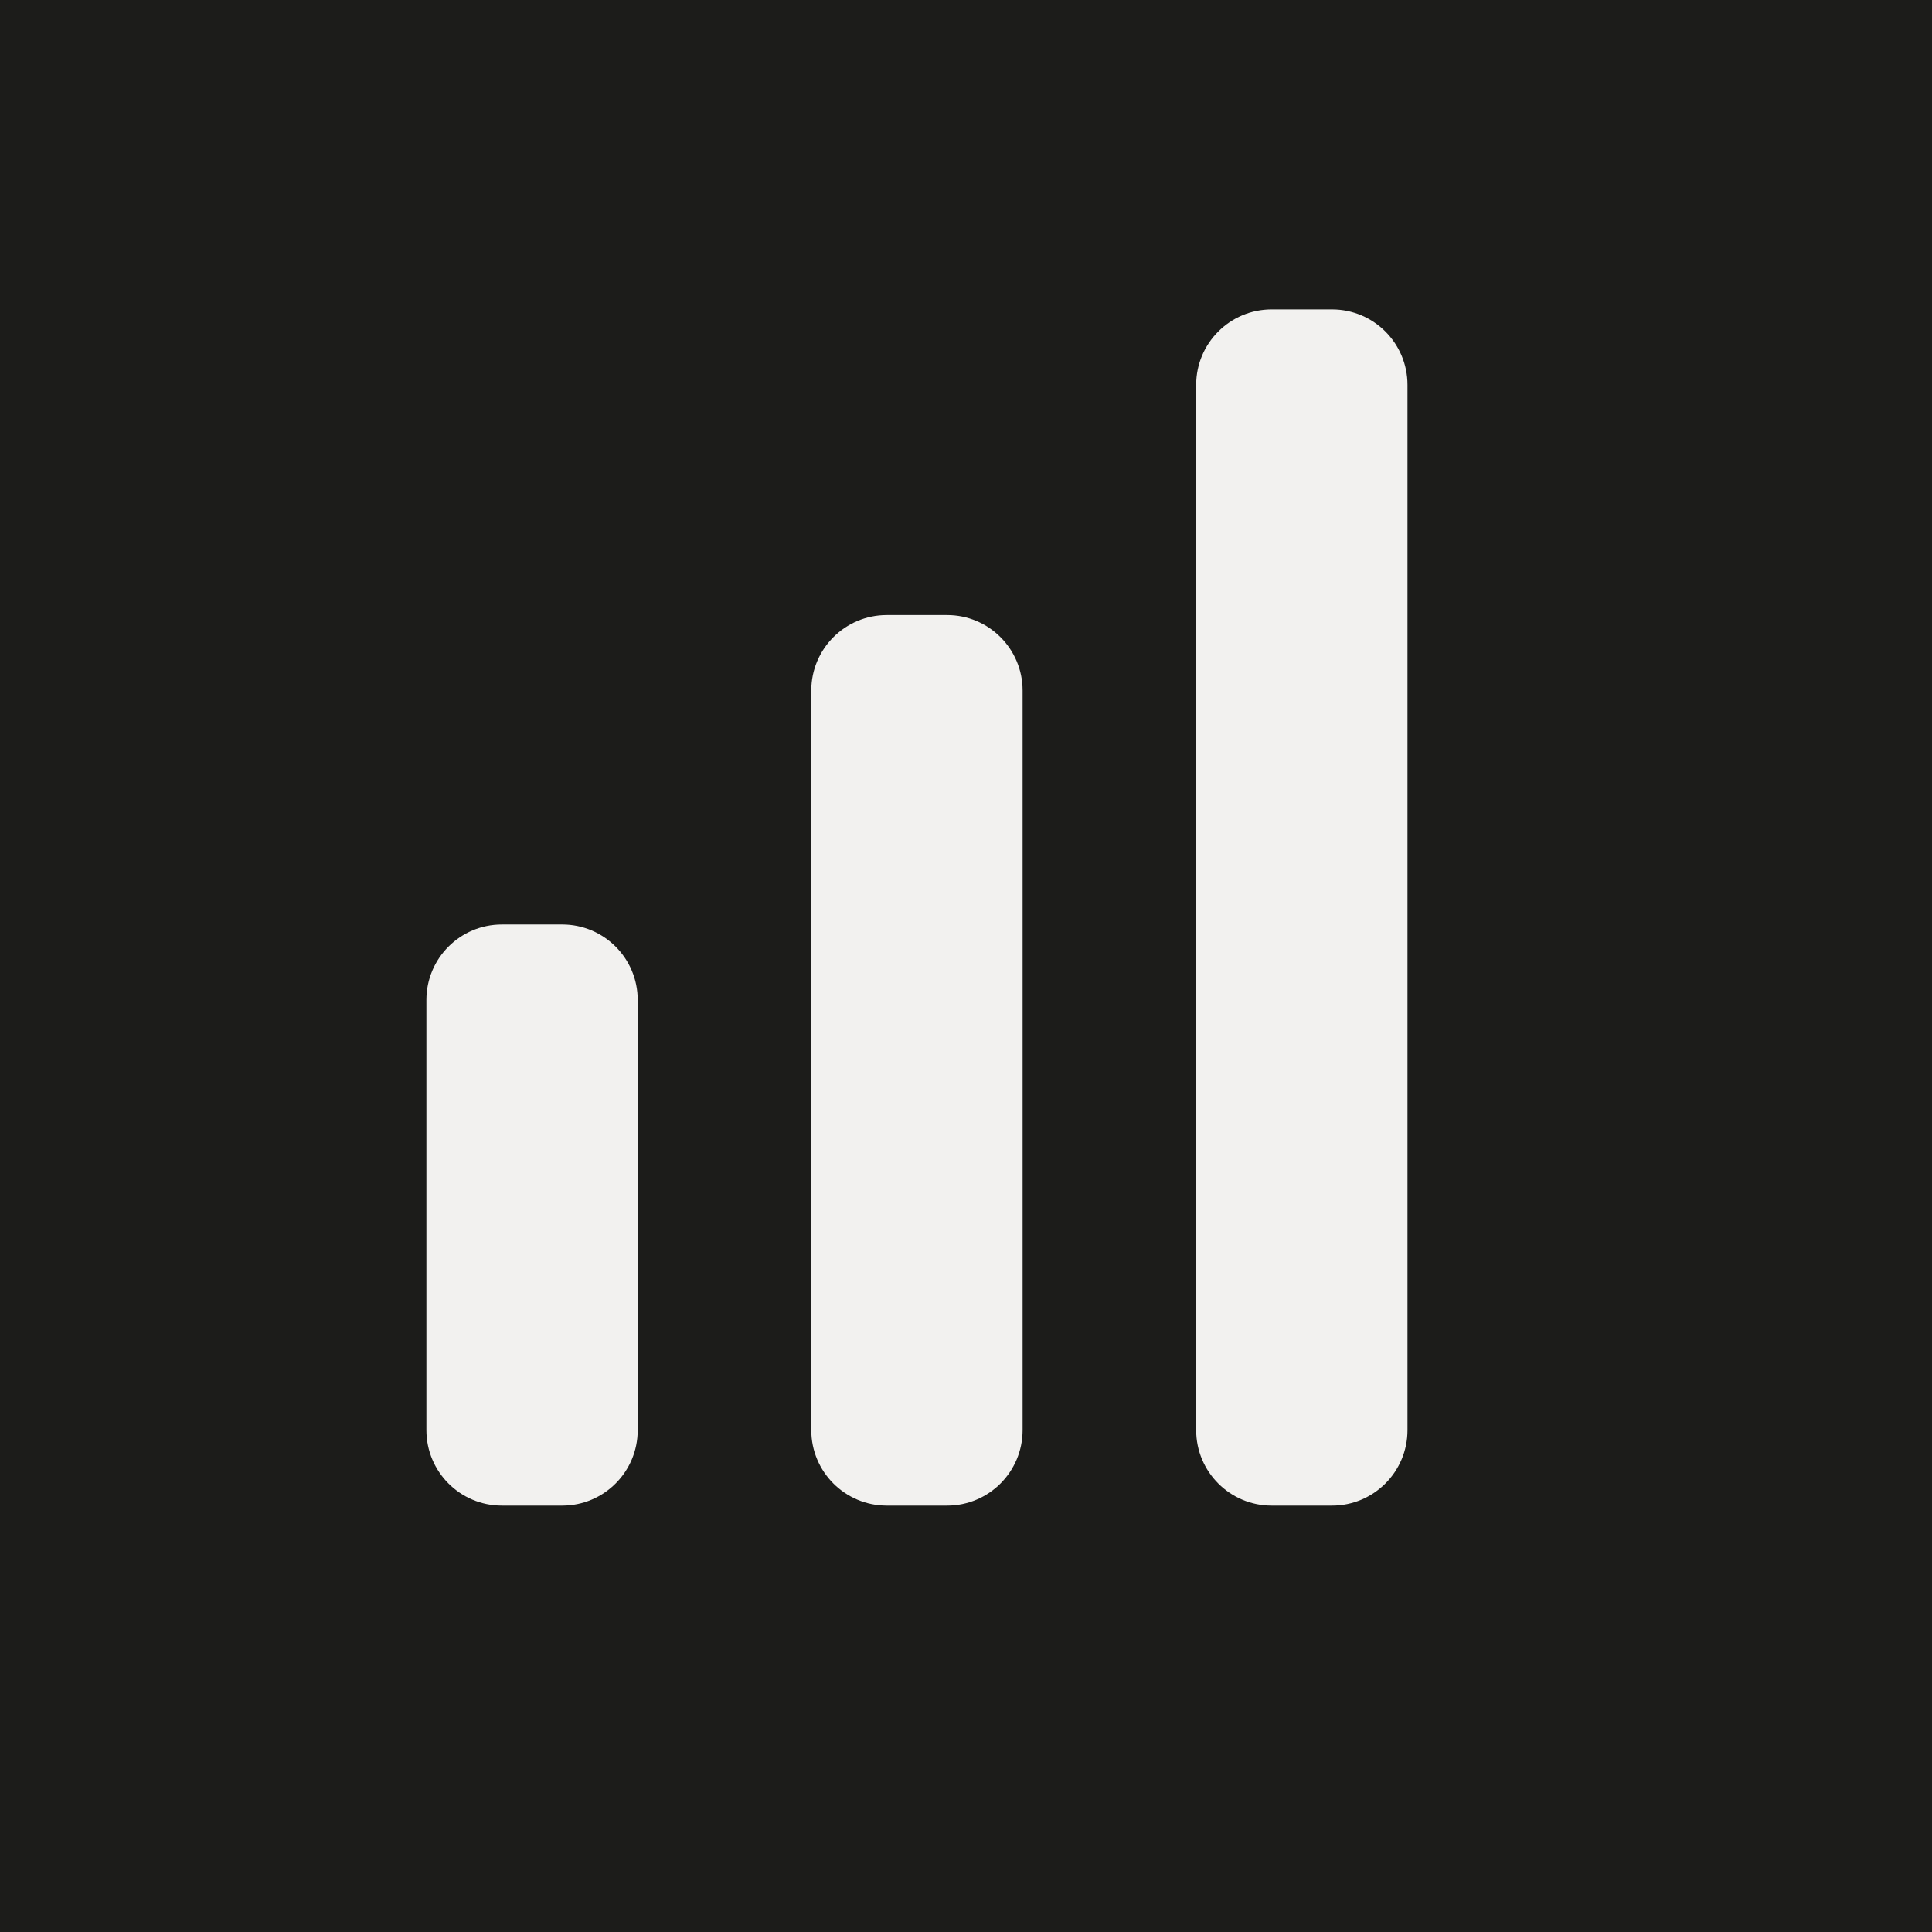
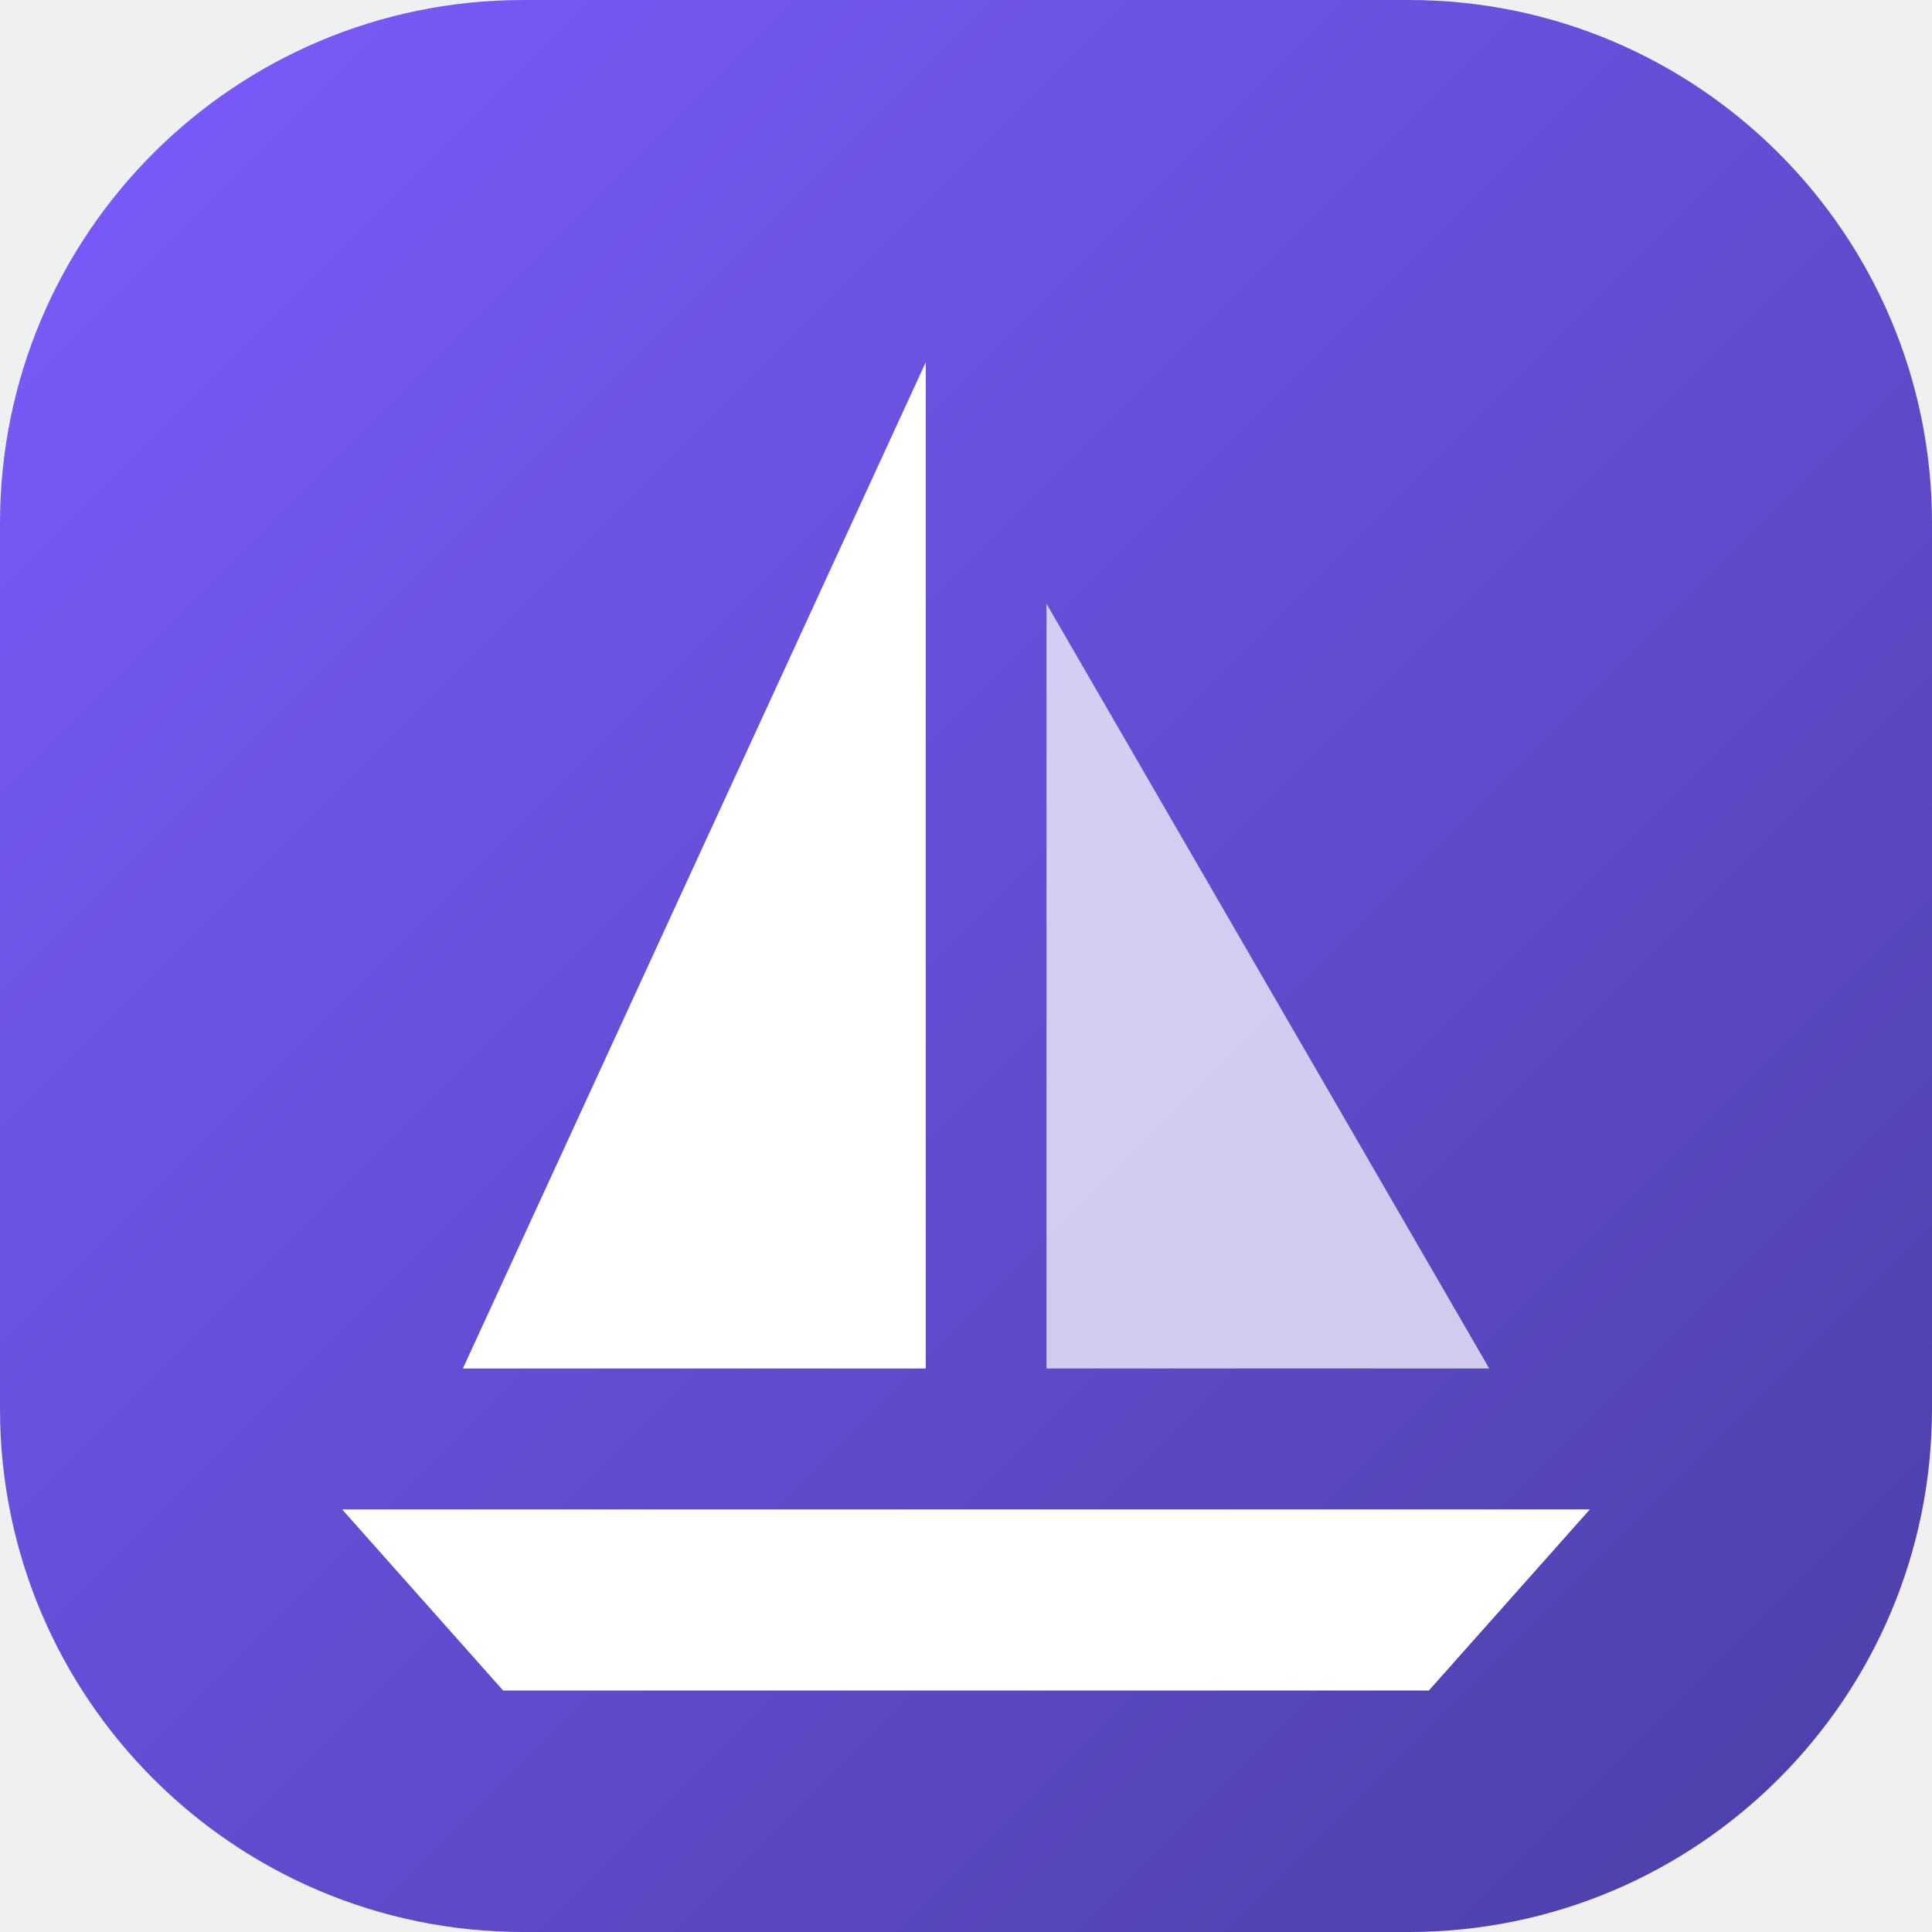
- <svg xmlns="http://www.w3.org/2000/svg" viewBox="0 0 512 512">
-   <rect width="512" height="512" fill="#1c1c1a" />
-   <g fill="#f2f1ef">
-     <rect x="113" y="245" width="56" height="154" rx="20" />
-     <rect x="215" y="163" width="56" height="236" rx="20" />
-     <rect x="317" y="82" width="56" height="317" rx="20" />
-   </g>
+ <svg xmlns="http://www.w3.org/2000/svg" viewBox="0 0 48 48">
+   <defs>
+     <linearGradient id="lg" x1="0" y1="0" x2="1" y2="1">
+       <stop offset="0" stop-color="#7C5CFF" />
+       <stop offset="1" stop-color="#4A3FA6" />
+     </linearGradient>
+   </defs>
+   <rect width="48" height="48" rx="13" fill="url(#lg)" />
+   <path d="M23 9v25H11.5z" fill="#fff" />
+   <path d="M26 15v19h11z" fill="#fff" fill-opacity=".72" />
+   <path d="M8.5 37.5h31l-4 4.5h-23z" fill="#fff" />
</svg>
